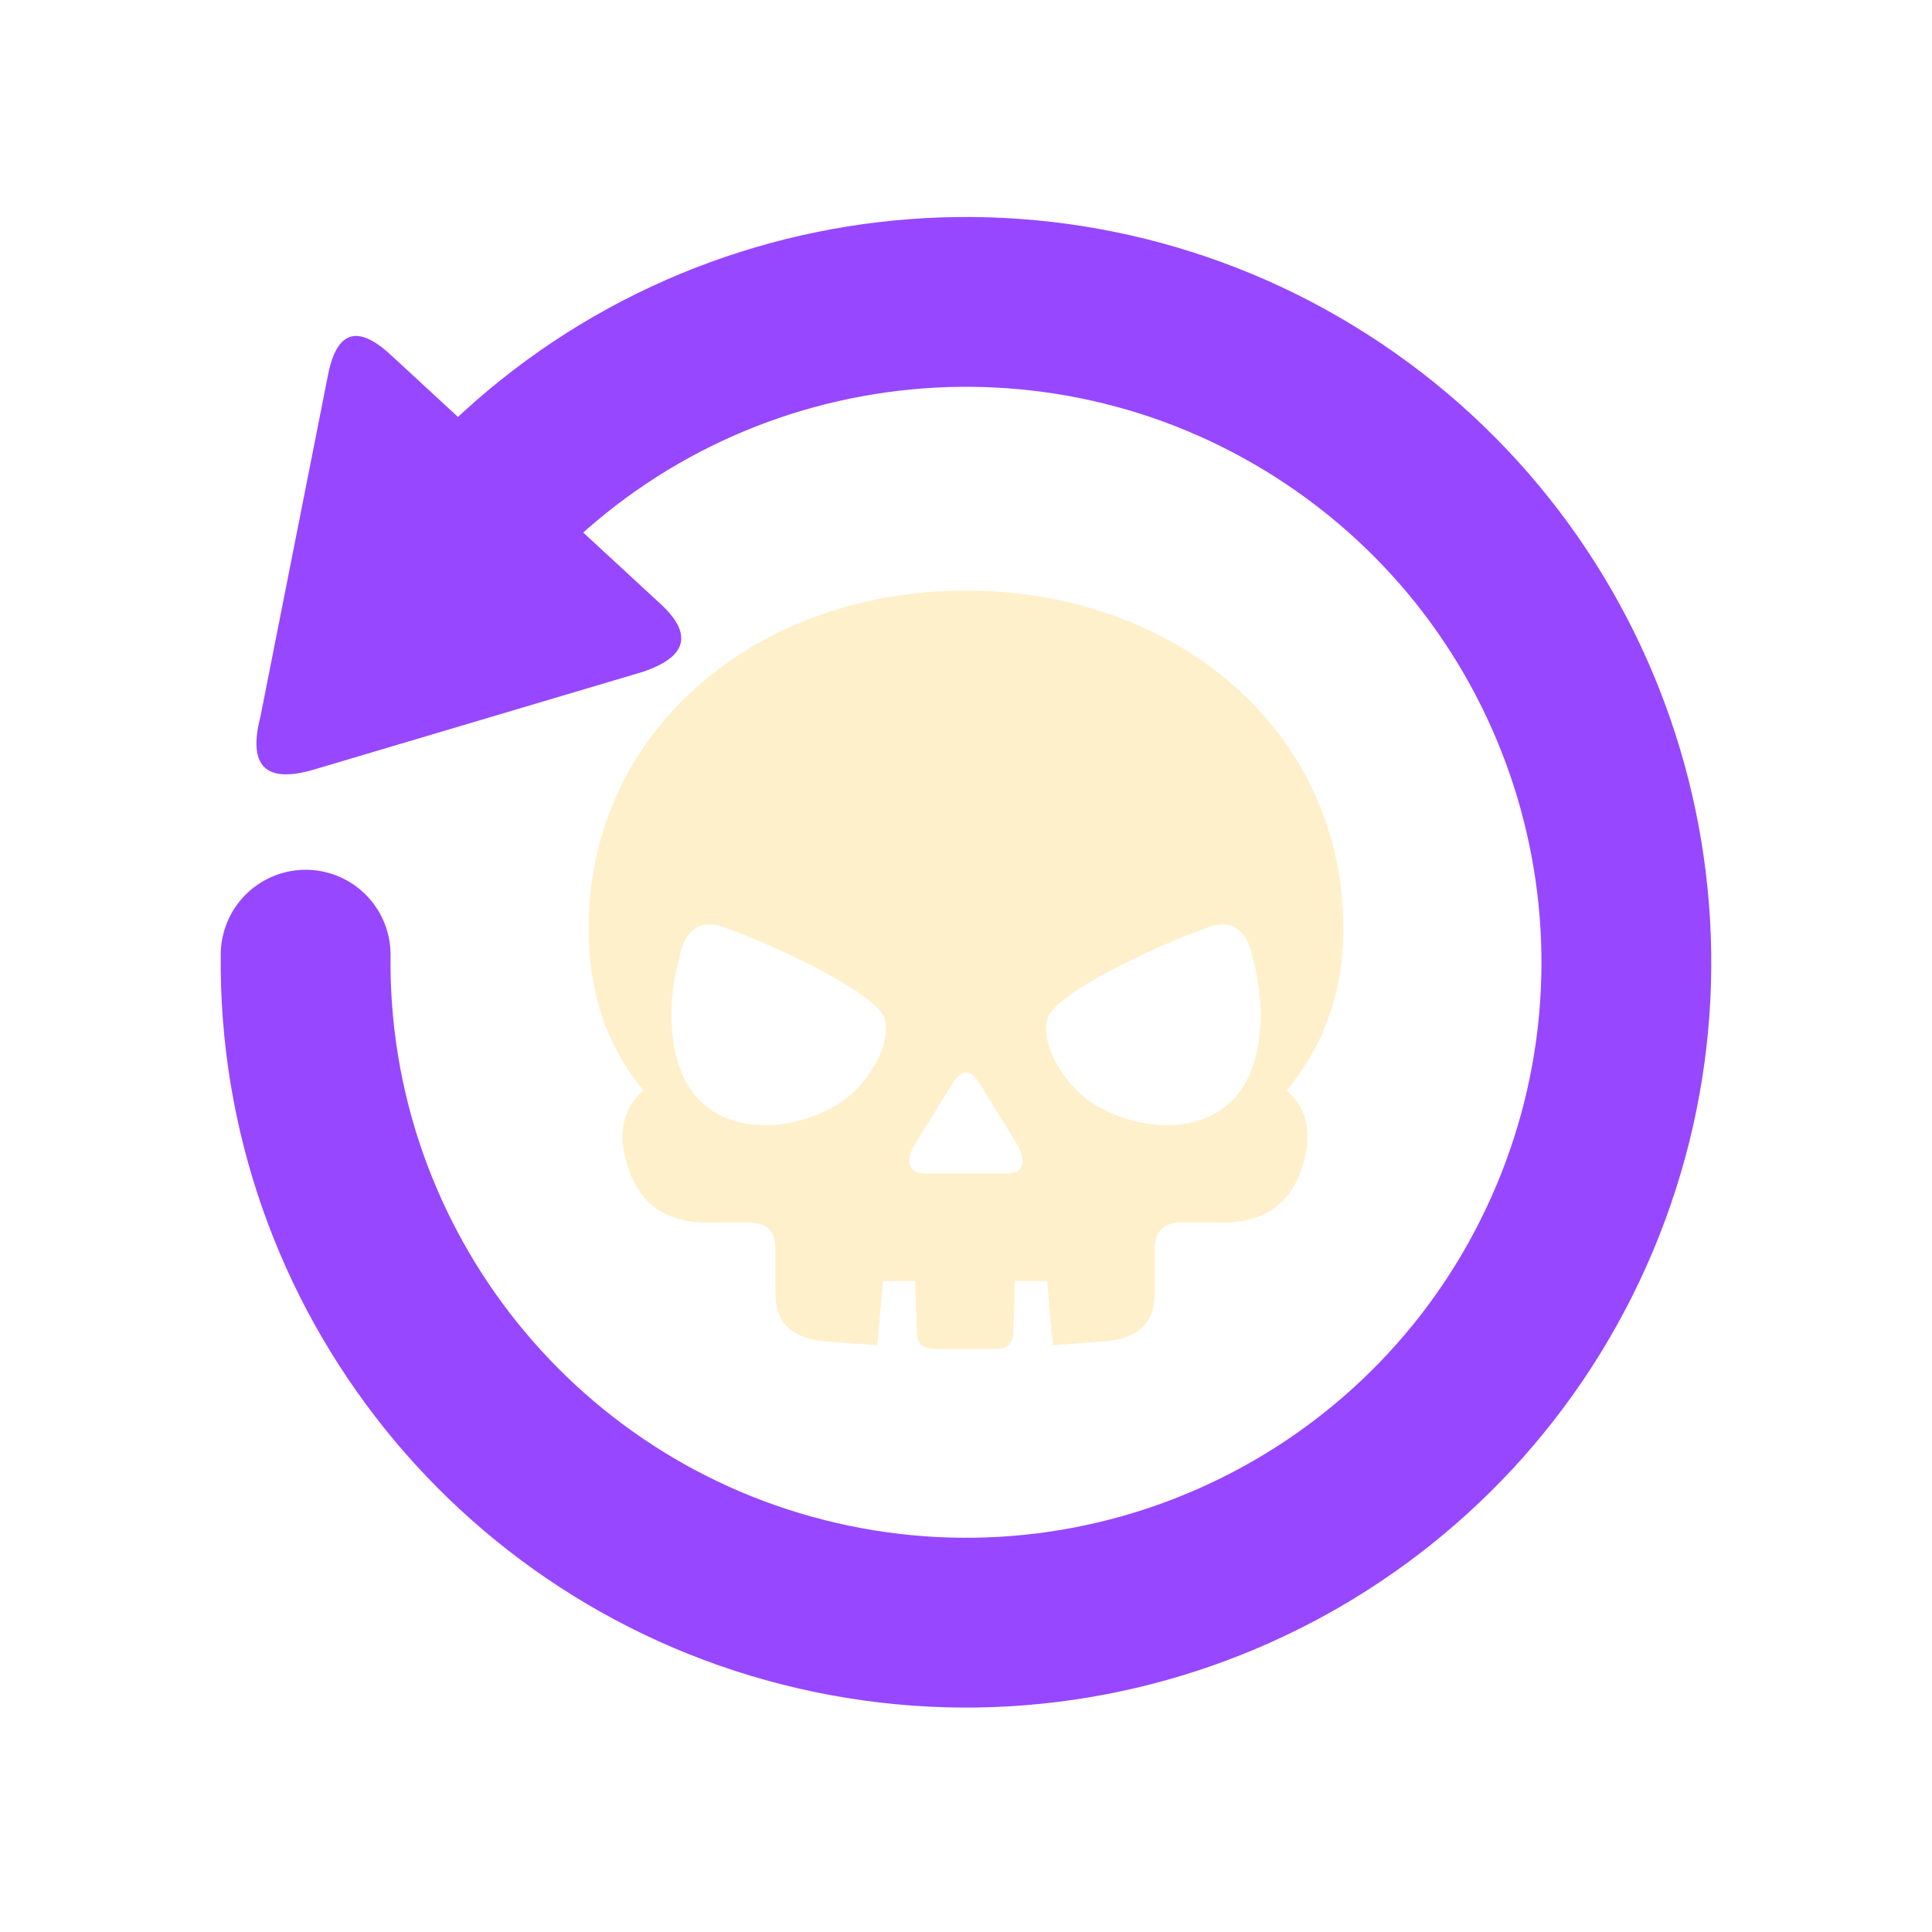
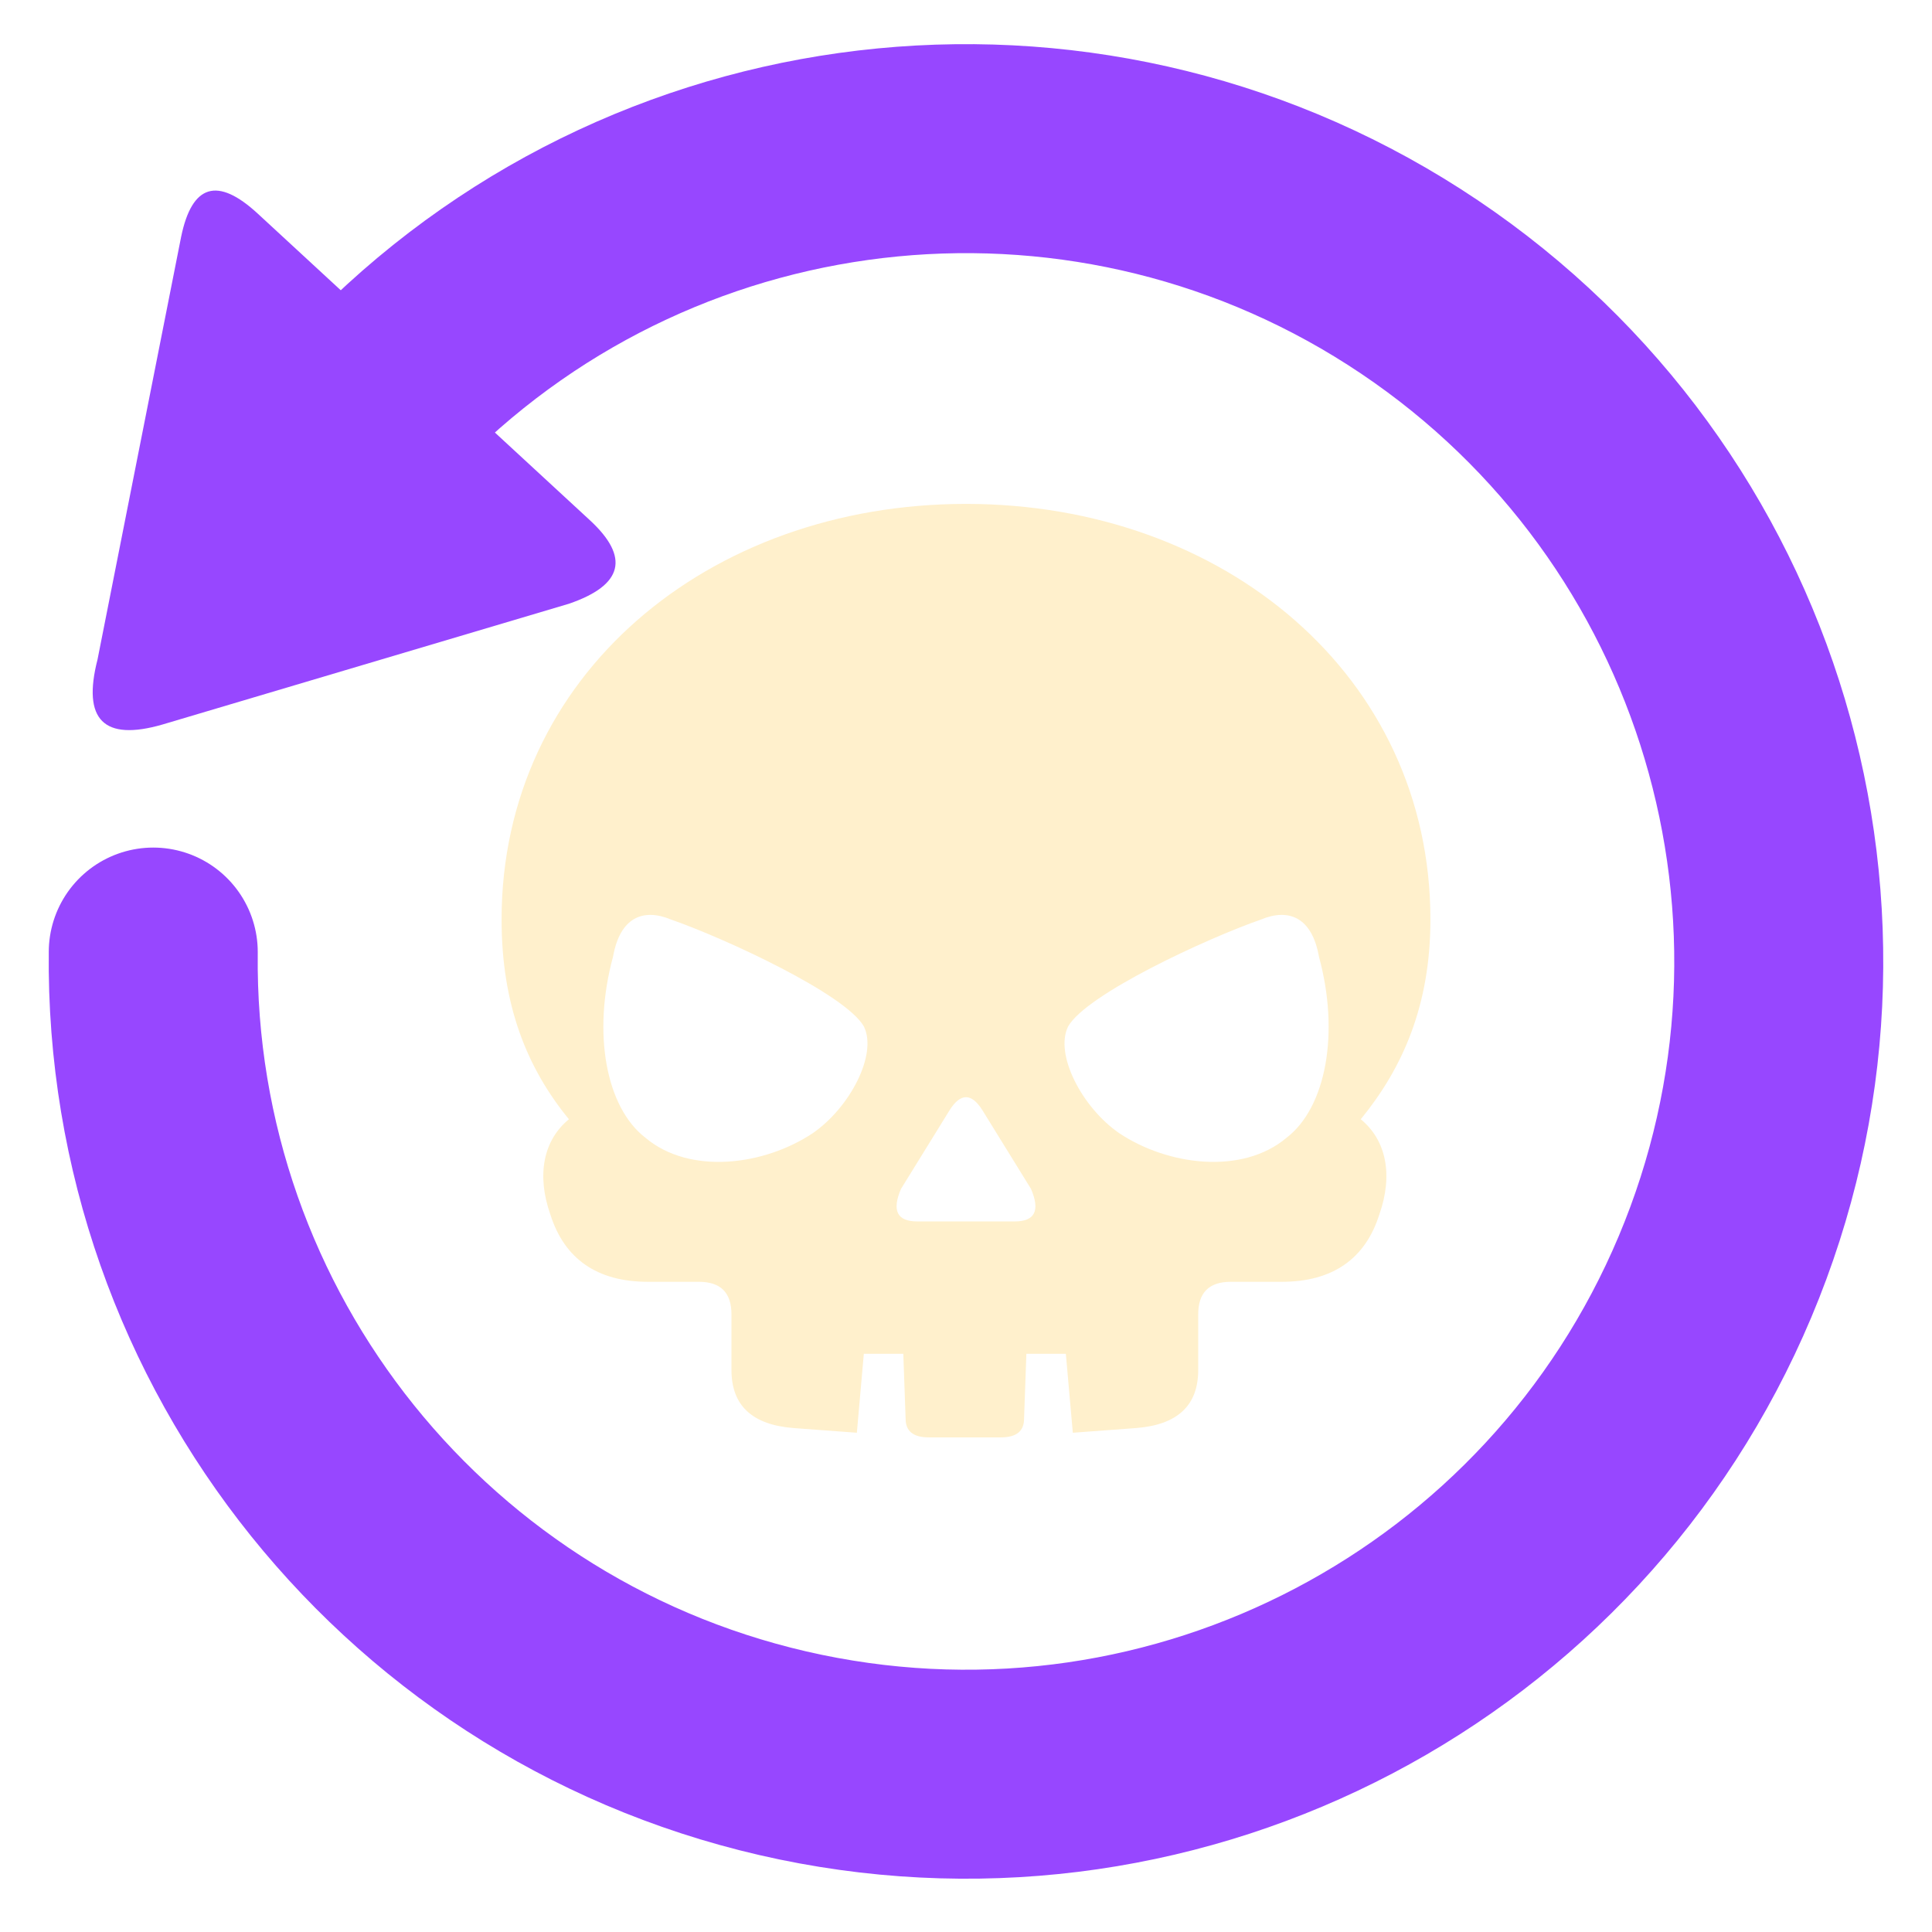
- <svg xmlns="http://www.w3.org/2000/svg" width="1024" height="1024" viewBox="0 0 1024 1024" role="img" aria-labelledby="title desc">
+ <svg xmlns="http://www.w3.org/2000/svg" width="1024" height="1024" viewBox="96 96 832 832" role="img" aria-labelledby="title desc">
  <g id="undo-arrow" fill="#9747FF">
    <path d="M 162 506 A 350 350 0 1 0 264.51 262.51" fill="none" stroke="#9747FF" stroke-width="90" stroke-linecap="round" />
    <path d="M 174 198              Q 181 164 207 188              L 350 320              Q 376 344 341 356              L 166 408              Q 128 419 138 380              Z" />
  </g>
  <path id="skull" fill="#FFF0CC" fill-rule="evenodd" d="     M 512 313     C 401 313 312 387 312 492     C 312 529 323 556 341 578     C 330 587 327 602 333 619     C 339 638 353 648 375 648     L 397 648     Q 411 648 411 662     L 411 686     Q 411 709 438 711     L 465 713     L 468 679     L 485 679     L 486 707     Q 486 715 496 715     L 527 715     Q 537 715 537 707     L 538 679     L 555 679     L 558 713     L 585 711     Q 612 709 612 686     L 612 662     Q 612 648 626 648     L 648 648     C 670 648 684 638 690 619     C 696 602 693 587 682 578     C 700 556 712 529 712 492     C 712 387 623 313 512 313     Z      M 385 492     C 373 487 363 491 360 508     C 351 541 357 573 374 586     C 393 602 425 598 446 584     C 462 573 474 550 468 538     C 460 524 408 500 385 492     Z      M 639 492     C 651 487 661 491 664 508     C 673 541 667 573 650 586     C 631 602 599 598 578 584     C 562 573 550 550 556 538     C 564 524 616 500 639 492     Z      M 505 574     Q 512 563 519 574     L 540 608     Q 546 622 533 622     L 491 622     Q 478 622 484 608     Z" />
</svg>
